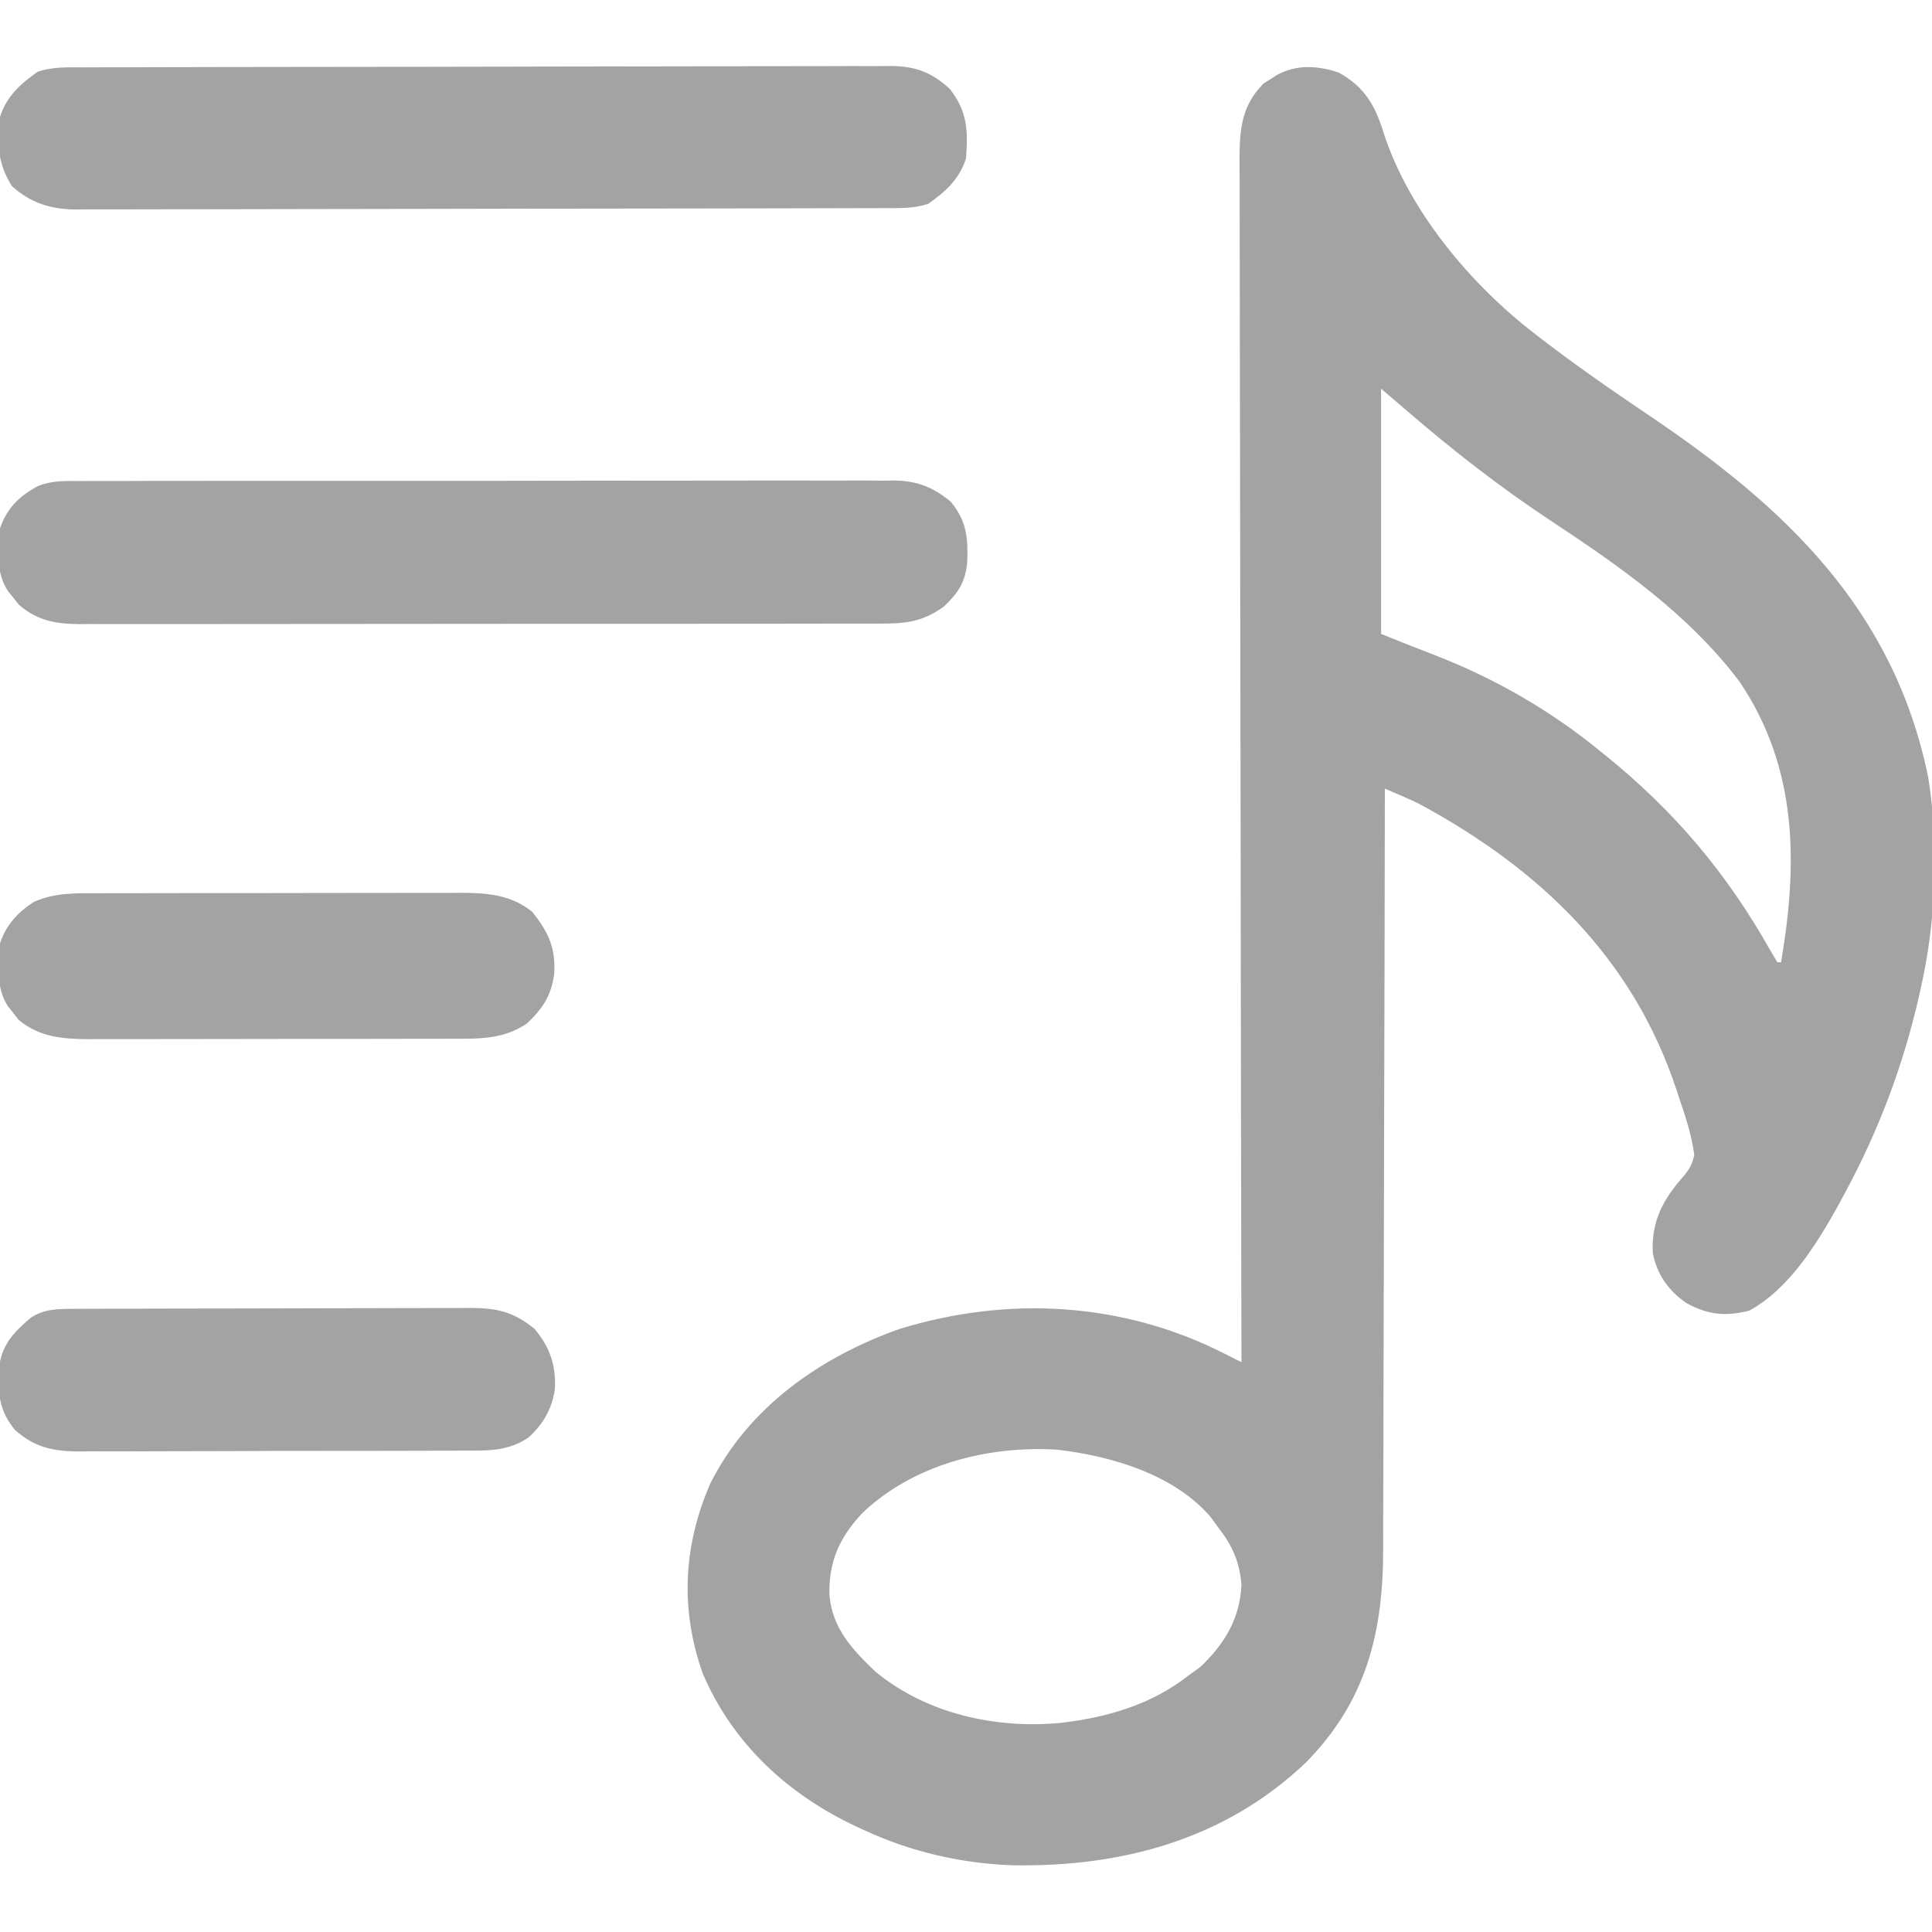
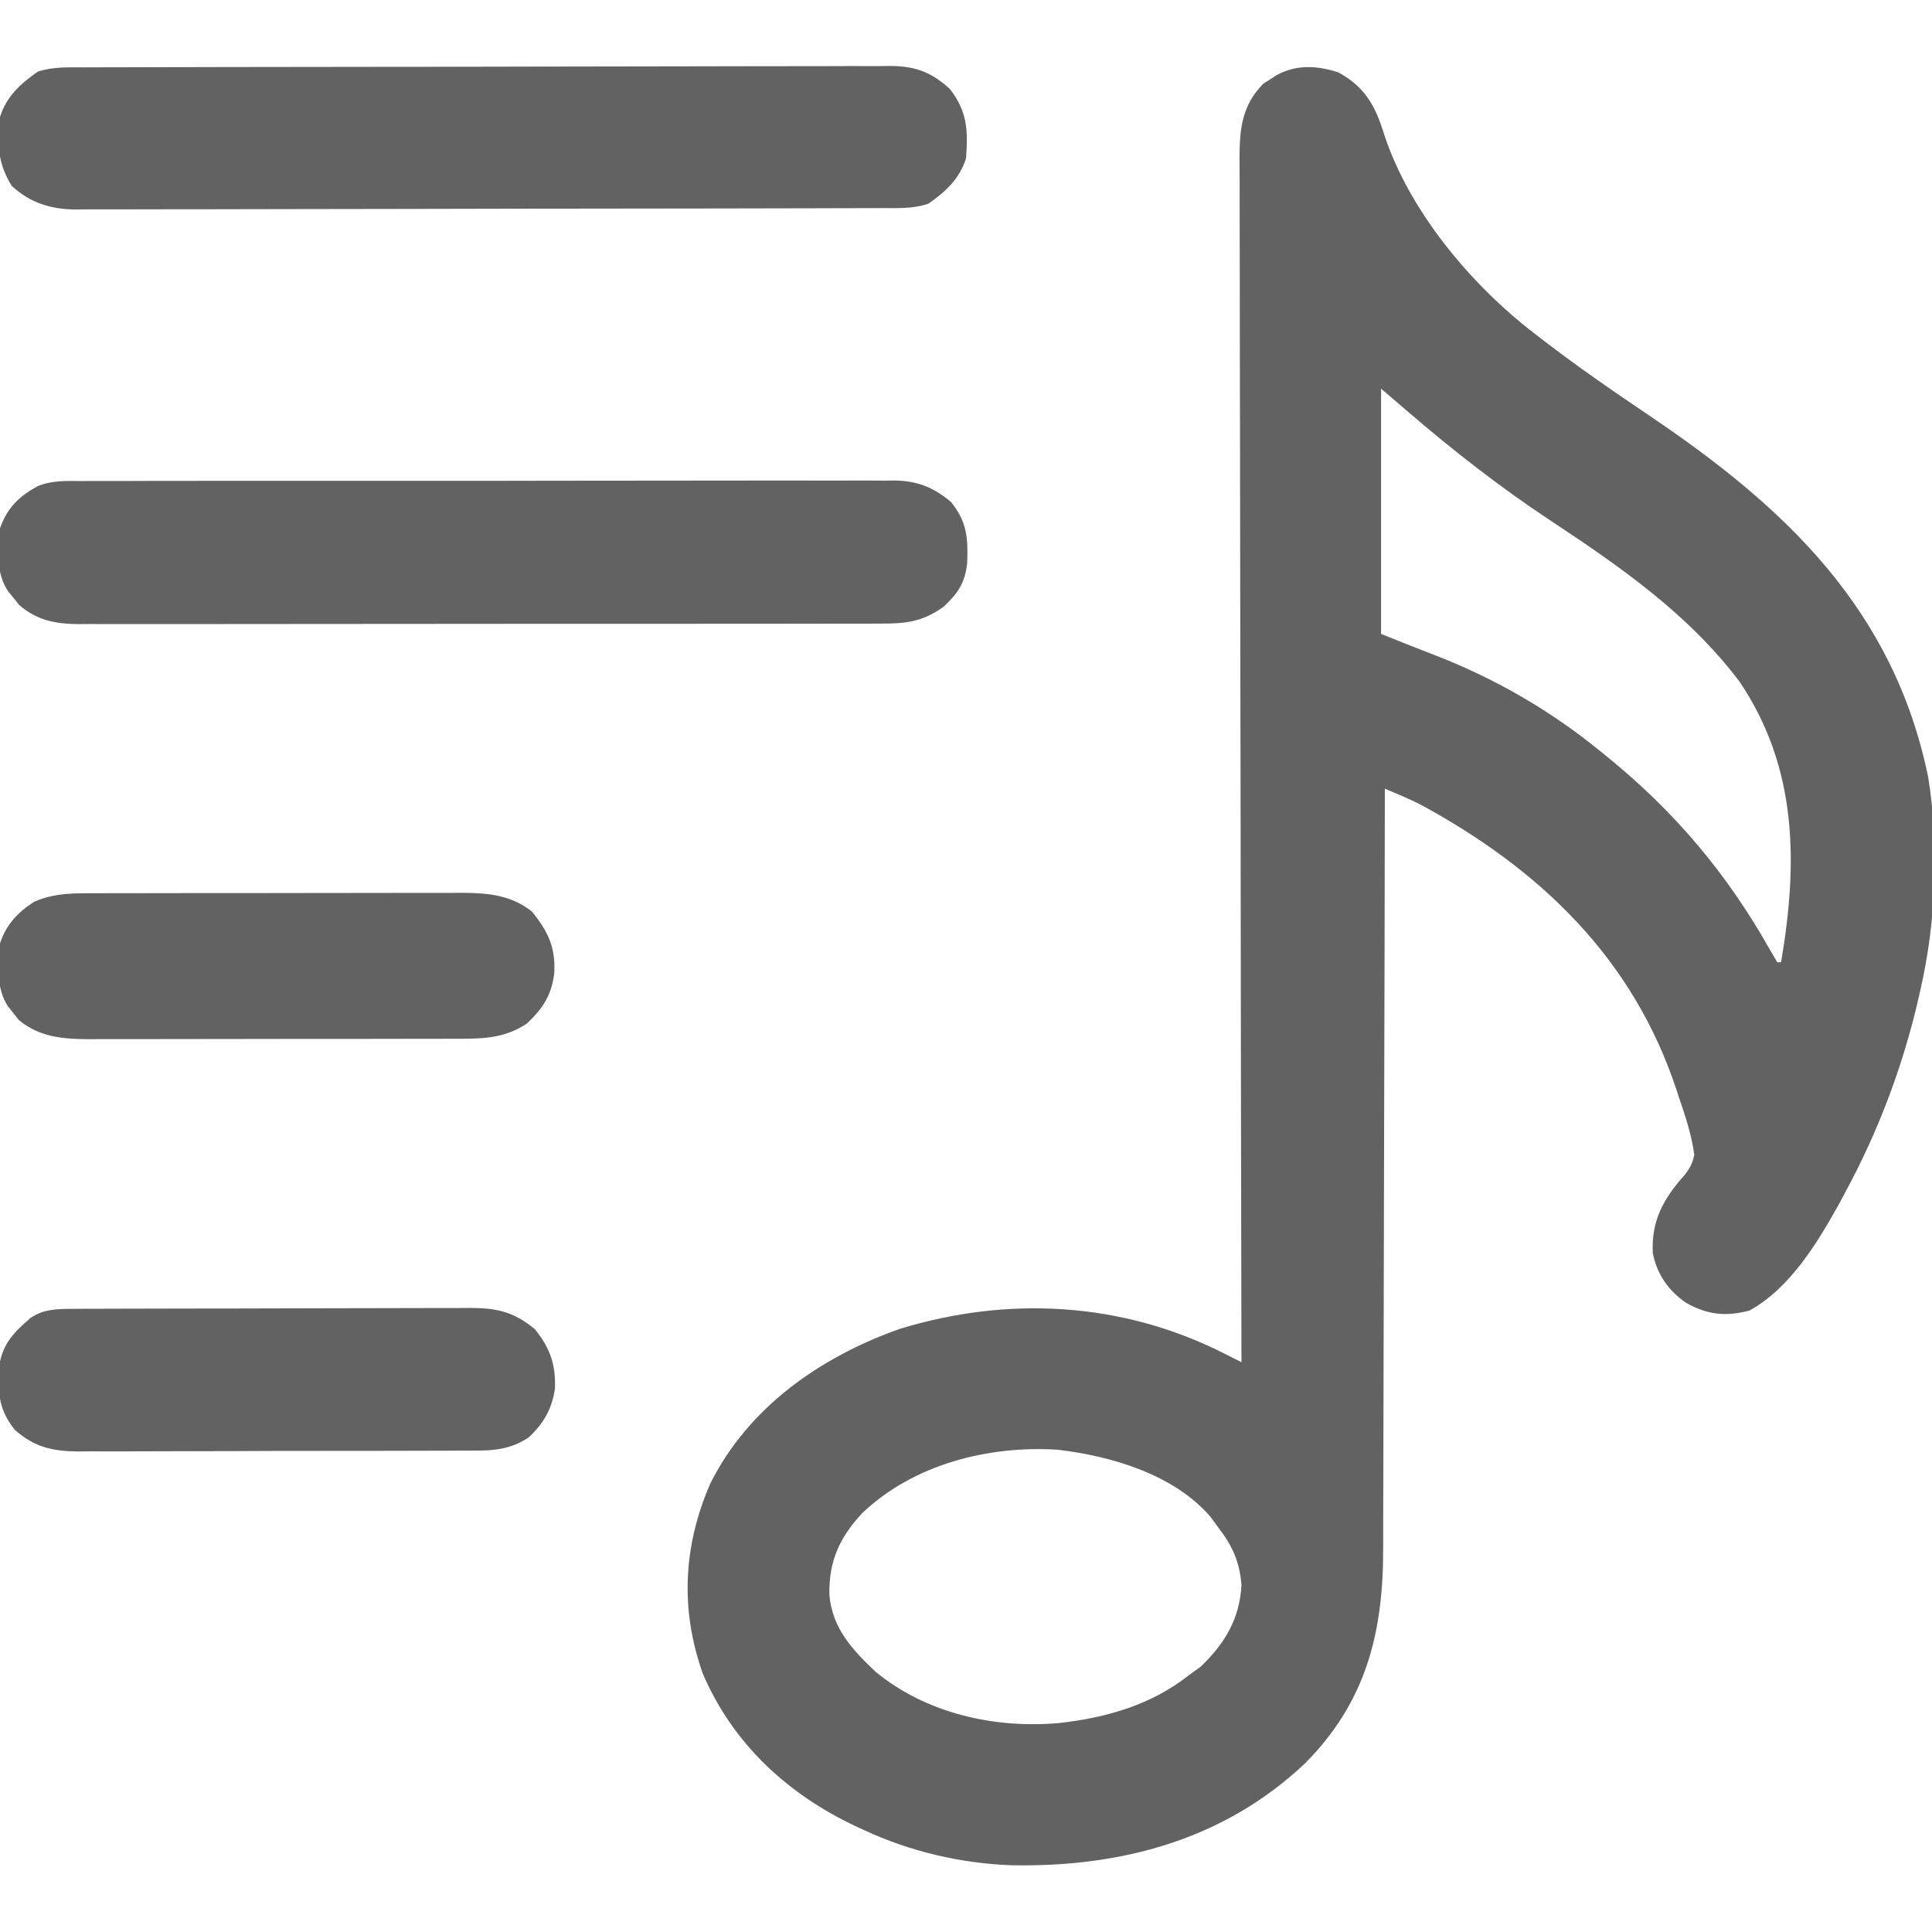
- <svg xmlns="http://www.w3.org/2000/svg" version="1.1" fill="#A3A3A3" width="512" height="512">
-   <path d="M0 0 C6.99 3.825 9.764 8.787 12.031 16.145 C18.655 36.598 35.003 56.139 51.875 69.125 C52.483 69.597 53.091 70.068 53.718 70.554 C63.059 77.751 72.724 84.426 82.5 91.014 C118.448 115.274 147.167 142.26 156.312 186.812 C159.215 204.918 158.381 224.947 154.312 242.812 C154.141 243.58 153.969 244.348 153.792 245.139 C149.625 263.295 143.167 280.436 134.312 296.812 C133.748 297.87 133.183 298.927 132.602 300.016 C126.808 310.406 119.61 322.227 108.938 328.125 C102.595 329.786 97.791 329.233 92.137 326.078 C87.401 322.792 84.409 318.515 83.312 312.812 C82.932 304.26 86.115 298.493 91.738 292.223 C93.201 290.35 93.841 289.16 94.312 286.812 C93.602 281.603 92.01 276.764 90.312 271.812 C90.098 271.155 89.883 270.498 89.662 269.82 C78.129 234.747 53.361 211.111 21.537 193.912 C18.516 192.419 15.413 191.133 12.312 189.812 C12.311 190.932 12.31 192.052 12.308 193.206 C12.271 220.501 12.212 247.795 12.129 275.089 C12.089 288.288 12.056 301.487 12.042 314.687 C12.028 326.196 12.001 337.705 11.958 349.214 C11.935 355.304 11.92 361.394 11.921 367.483 C11.921 373.225 11.903 378.966 11.871 384.708 C11.863 386.806 11.861 388.904 11.867 391.002 C11.919 413.454 7.398 431.732 -8.785 448.066 C-30.266 468.391 -57.518 475.652 -86.523 475.129 C-100.072 474.623 -113.386 471.534 -125.688 465.812 C-126.566 465.411 -126.566 465.411 -127.462 465.001 C-145.737 456.498 -160.42 443.067 -168.465 424.289 C-174.442 407.292 -173.657 390.599 -166.477 374.016 C-156.323 353.708 -137.302 340.457 -116.312 333 C-87.581 324.187 -57.387 325.815 -30.431 339.418 C-29.54 339.867 -28.649 340.316 -27.731 340.778 C-27.057 341.12 -26.382 341.461 -25.688 341.812 C-25.69 340.773 -25.69 340.773 -25.692 339.712 C-25.782 298.636 -25.85 257.559 -25.892 216.483 C-25.897 211.551 -25.902 206.62 -25.907 201.688 C-25.908 200.706 -25.909 199.724 -25.91 198.713 C-25.928 182.814 -25.959 166.915 -25.996 151.016 C-26.034 134.703 -26.056 118.39 -26.064 102.077 C-26.069 92.01 -26.087 81.944 -26.119 71.877 C-26.14 64.975 -26.147 58.073 -26.142 51.171 C-26.139 47.188 -26.143 43.205 -26.164 39.223 C-26.184 35.574 -26.185 31.926 -26.171 28.278 C-26.169 26.337 -26.186 24.397 -26.204 22.456 C-26.151 14.764 -25.527 8.702 -19.871 2.973 C-19.295 2.61 -18.719 2.248 -18.125 1.875 C-17.546 1.495 -16.967 1.114 -16.371 0.723 C-10.988 -2.188 -5.62 -1.81 0 0 Z M11.312 83.812 C11.312 105.263 11.312 126.713 11.312 148.812 C18.311 151.618 18.311 151.618 25.34 154.348 C41.307 160.513 56.043 168.987 69.312 179.812 C69.83 180.23 70.347 180.647 70.88 181.077 C89.095 195.822 102.926 212.205 114.449 232.656 C115.064 233.698 115.679 234.739 116.312 235.812 C116.642 235.812 116.972 235.812 117.312 235.812 C121.767 209.696 121.77 184.491 106.387 161.566 C92.847 143.589 74.744 131.017 56.188 118.75 C42.811 109.902 30.464 100.264 18.312 89.812 C16.003 87.832 13.693 85.853 11.312 83.812 Z M-126.188 381.812 C-132.225 388.289 -135.075 394.595 -134.887 403.457 C-134.142 412.263 -128.921 417.897 -122.688 423.812 C-109.231 434.942 -90.956 438.995 -73.831 437.418 C-61.424 436.001 -49.631 432.638 -39.688 424.812 C-38.636 424.049 -37.584 423.286 -36.5 422.5 C-30.128 416.411 -26.109 409.754 -25.688 400.812 C-26.168 394.856 -28 390.554 -31.688 385.812 C-32.77 384.327 -32.77 384.327 -33.875 382.812 C-43.587 371.507 -60.181 366.678 -74.438 365 C-92.841 363.845 -112.643 368.894 -126.188 381.812 Z " fill="#A3A3A3" transform="translate(354.6875,19.1875)" />
-   <path d="M0 0 C0.948 -0.007 1.895 -0.014 2.872 -0.021 C6.038 -0.039 9.203 -0.029 12.369 -0.019 C14.643 -0.026 16.917 -0.035 19.19 -0.045 C25.36 -0.067 31.529 -0.064 37.698 -0.056 C42.85 -0.05 48.002 -0.058 53.153 -0.065 C66.002 -0.083 78.85 -0.077 91.698 -0.059 C102.847 -0.044 113.996 -0.059 125.145 -0.088 C136.604 -0.117 148.062 -0.127 159.521 -0.118 C165.95 -0.114 172.378 -0.116 178.807 -0.136 C184.852 -0.155 190.897 -0.149 196.942 -0.124 C199.16 -0.119 201.377 -0.123 203.594 -0.135 C206.624 -0.151 209.652 -0.136 212.682 -0.114 C213.994 -0.131 213.994 -0.131 215.332 -0.149 C221.482 -0.056 225.652 1.572 230.404 5.515 C234.645 10.709 234.977 15.078 234.721 21.71 C234.121 27.03 232.347 29.613 228.529 33.265 C222.702 37.46 218.166 37.806 211.195 37.775 C210.264 37.779 209.334 37.783 208.375 37.787 C205.256 37.797 202.137 37.793 199.018 37.789 C196.783 37.794 194.547 37.799 192.311 37.805 C186.237 37.818 180.163 37.819 174.088 37.816 C169.018 37.815 163.949 37.82 158.879 37.825 C146.235 37.837 133.591 37.836 120.948 37.829 C109.972 37.824 98.997 37.835 88.022 37.854 C76.748 37.874 65.474 37.882 54.199 37.878 C47.872 37.876 41.544 37.879 35.216 37.893 C29.266 37.906 23.315 37.904 17.364 37.891 C15.181 37.888 12.997 37.891 10.813 37.899 C7.831 37.91 4.85 37.902 1.868 37.889 C1.005 37.896 0.142 37.904 -0.748 37.911 C-6.842 37.857 -11.815 36.952 -16.557 32.796 C-17.023 32.208 -17.49 31.62 -17.971 31.015 C-18.453 30.427 -18.935 29.839 -19.432 29.233 C-22.734 24.357 -22.215 18.134 -21.596 12.515 C-19.653 7.105 -16.708 4.179 -11.681 1.379 C-7.871 -0.2 -4.071 -0.038 0 0 Z " fill="#A3A3A3" transform="translate(21.59557,127.4853)" />
-   <path d="M0 0 C0.937 -0.004 1.874 -0.007 2.839 -0.011 C5.992 -0.022 9.145 -0.026 12.297 -0.03 C14.552 -0.036 16.808 -0.043 19.063 -0.05 C25.199 -0.067 31.336 -0.078 37.472 -0.086 C41.304 -0.091 45.136 -0.097 48.969 -0.103 C59.58 -0.12 70.192 -0.135 80.803 -0.142 C83.556 -0.144 86.31 -0.146 89.063 -0.148 C90.09 -0.149 90.09 -0.149 91.137 -0.149 C102.222 -0.158 113.307 -0.183 124.392 -0.216 C135.775 -0.249 147.158 -0.266 158.54 -0.27 C164.931 -0.272 171.321 -0.281 177.711 -0.306 C183.723 -0.33 189.734 -0.334 195.745 -0.324 C197.952 -0.323 200.158 -0.329 202.364 -0.343 C205.377 -0.361 208.389 -0.354 211.401 -0.341 C212.71 -0.357 212.71 -0.357 214.045 -0.374 C220.544 -0.305 224.806 1.26 229.697 5.745 C234.345 11.756 234.517 16.756 233.955 24.147 C232.207 29.596 228.562 32.933 223.955 36.147 C219.948 37.483 216.094 37.295 211.916 37.294 C210.512 37.3 210.512 37.3 209.079 37.305 C205.929 37.317 202.778 37.32 199.628 37.324 C197.374 37.33 195.121 37.337 192.867 37.344 C186.735 37.362 180.603 37.372 174.47 37.38 C170.64 37.385 166.81 37.392 162.98 37.398 C152.372 37.415 141.765 37.429 131.158 37.437 C128.406 37.438 125.653 37.44 122.901 37.442 C121.875 37.443 121.875 37.443 120.828 37.444 C109.75 37.452 98.672 37.477 87.594 37.51 C76.217 37.543 64.84 37.561 53.463 37.564 C47.076 37.567 40.69 37.576 34.304 37.601 C28.295 37.624 22.286 37.628 16.277 37.618 C14.073 37.617 11.868 37.624 9.664 37.637 C6.652 37.655 3.641 37.648 0.628 37.635 C-0.676 37.651 -0.676 37.651 -2.007 37.668 C-8.6 37.599 -13.987 35.95 -18.92 31.428 C-22.649 25.525 -22.907 19.999 -22.045 13.147 C-20.329 7.695 -16.649 4.359 -12.045 1.147 C-8.036 -0.189 -4.18 -0.001 0 0 Z " fill="#A3A3A3" transform="translate(22.04535,17.85283)" />
-   <path d="M0 0 C1.679 -0.008 1.679 -0.008 3.392 -0.015 C7.087 -0.029 10.782 -0.028 14.477 -0.026 C17.05 -0.03 19.623 -0.034 22.196 -0.039 C27.588 -0.047 32.979 -0.046 38.371 -0.041 C44.589 -0.035 50.806 -0.047 57.024 -0.069 C63.022 -0.088 69.021 -0.091 75.019 -0.088 C77.563 -0.088 80.108 -0.094 82.652 -0.104 C86.214 -0.116 89.775 -0.109 93.336 -0.098 C94.382 -0.105 95.429 -0.113 96.507 -0.121 C103.28 -0.072 109.326 0.507 114.821 4.888 C119.058 10.216 121.078 14.325 120.672 21.275 C119.921 27.096 117.669 30.501 113.422 34.525 C107.11 38.733 100.923 38.567 93.595 38.549 C92.475 38.554 91.356 38.56 90.202 38.565 C86.507 38.579 82.813 38.578 79.118 38.575 C76.545 38.579 73.972 38.584 71.399 38.588 C66.007 38.596 60.615 38.596 55.224 38.59 C49.006 38.584 42.788 38.597 36.571 38.618 C30.572 38.638 24.574 38.641 18.576 38.637 C16.031 38.638 13.487 38.643 10.943 38.653 C7.381 38.665 3.82 38.659 0.259 38.647 C-1.311 38.658 -1.311 38.658 -2.912 38.67 C-9.696 38.621 -15.841 38.081 -21.261 33.556 C-21.716 32.968 -22.171 32.38 -22.64 31.775 C-23.113 31.187 -23.586 30.599 -24.074 29.993 C-27.307 25.071 -26.728 18.912 -26.203 13.275 C-24.609 8.39 -21.491 5.031 -17.203 2.275 C-11.548 -0.223 -6.065 -0.014 0 0 Z " fill="#A3A3A3" transform="translate(26.20264,236.7253)" />
-   <path d="M0 0 C0.998 -0.006 1.996 -0.011 3.025 -0.017 C4.114 -0.018 5.202 -0.02 6.324 -0.021 C8.052 -0.028 8.052 -0.028 9.814 -0.036 C13.627 -0.05 17.44 -0.057 21.253 -0.063 C23.901 -0.068 26.548 -0.074 29.196 -0.08 C34.04 -0.09 38.883 -0.095 43.727 -0.098 C50.849 -0.103 57.97 -0.12 65.092 -0.149 C70.603 -0.171 76.114 -0.181 81.625 -0.182 C84.914 -0.184 88.202 -0.191 91.491 -0.207 C95.161 -0.224 98.83 -0.222 102.5 -0.216 C103.585 -0.225 104.67 -0.234 105.788 -0.244 C112.828 -0.205 117.154 0.79 122.729 5.328 C126.762 10.233 128.369 14.761 128.104 21.14 C127.343 26.51 125.051 30.501 121.042 34.14 C115.352 37.913 109.872 37.578 103.288 37.56 C102.11 37.569 100.932 37.577 99.719 37.586 C96.499 37.605 93.281 37.611 90.061 37.609 C87.368 37.609 84.674 37.618 81.98 37.626 C75.622 37.645 69.263 37.648 62.904 37.641 C56.359 37.635 49.815 37.658 43.27 37.695 C37.637 37.725 32.005 37.737 26.372 37.733 C23.014 37.731 19.656 37.736 16.298 37.761 C12.55 37.783 8.802 37.773 5.054 37.756 C3.4 37.776 3.4 37.776 1.713 37.796 C-5.072 37.722 -9.765 36.671 -14.958 32.14 C-19.199 26.946 -19.535 22.574 -19.271 15.941 C-18.557 9.545 -15.464 6.336 -10.775 2.34 C-7.387 0.103 -3.979 0.014 0 0 Z " fill="#A3A3A3" transform="translate(18.95834,346.8596)" />
+ <svg xmlns="http://www.w3.org/2000/svg" version="1.1" fill="#626262" width="512" height="512">
+   <path d="M0 0 C6.99 3.825 9.764 8.787 12.031 16.145 C18.655 36.598 35.003 56.139 51.875 69.125 C52.483 69.597 53.091 70.068 53.718 70.554 C63.059 77.751 72.724 84.426 82.5 91.014 C118.448 115.274 147.167 142.26 156.312 186.812 C159.215 204.918 158.381 224.947 154.312 242.812 C154.141 243.58 153.969 244.348 153.792 245.139 C149.625 263.295 143.167 280.436 134.312 296.812 C133.748 297.87 133.183 298.927 132.602 300.016 C126.808 310.406 119.61 322.227 108.938 328.125 C102.595 329.786 97.791 329.233 92.137 326.078 C87.401 322.792 84.409 318.515 83.312 312.812 C82.932 304.26 86.115 298.493 91.738 292.223 C93.201 290.35 93.841 289.16 94.312 286.812 C93.602 281.603 92.01 276.764 90.312 271.812 C90.098 271.155 89.883 270.498 89.662 269.82 C78.129 234.747 53.361 211.111 21.537 193.912 C18.516 192.419 15.413 191.133 12.312 189.812 C12.311 190.932 12.31 192.052 12.308 193.206 C12.271 220.501 12.212 247.795 12.129 275.089 C12.089 288.288 12.056 301.487 12.042 314.687 C12.028 326.196 12.001 337.705 11.958 349.214 C11.935 355.304 11.92 361.394 11.921 367.483 C11.921 373.225 11.903 378.966 11.871 384.708 C11.863 386.806 11.861 388.904 11.867 391.002 C11.919 413.454 7.398 431.732 -8.785 448.066 C-30.266 468.391 -57.518 475.652 -86.523 475.129 C-100.072 474.623 -113.386 471.534 -125.688 465.812 C-126.566 465.411 -126.566 465.411 -127.462 465.001 C-145.737 456.498 -160.42 443.067 -168.465 424.289 C-174.442 407.292 -173.657 390.599 -166.477 374.016 C-156.323 353.708 -137.302 340.457 -116.312 333 C-87.581 324.187 -57.387 325.815 -30.431 339.418 C-29.54 339.867 -28.649 340.316 -27.731 340.778 C-27.057 341.12 -26.382 341.461 -25.688 341.812 C-25.69 340.773 -25.69 340.773 -25.692 339.712 C-25.782 298.636 -25.85 257.559 -25.892 216.483 C-25.897 211.551 -25.902 206.62 -25.907 201.688 C-25.908 200.706 -25.909 199.724 -25.91 198.713 C-25.928 182.814 -25.959 166.915 -25.996 151.016 C-26.034 134.703 -26.056 118.39 -26.064 102.077 C-26.069 92.01 -26.087 81.944 -26.119 71.877 C-26.14 64.975 -26.147 58.073 -26.142 51.171 C-26.139 47.188 -26.143 43.205 -26.164 39.223 C-26.184 35.574 -26.185 31.926 -26.171 28.278 C-26.169 26.337 -26.186 24.397 -26.204 22.456 C-26.151 14.764 -25.527 8.702 -19.871 2.973 C-19.295 2.61 -18.719 2.248 -18.125 1.875 C-17.546 1.495 -16.967 1.114 -16.371 0.723 C-10.988 -2.188 -5.62 -1.81 0 0 Z M11.312 83.812 C11.312 105.263 11.312 126.713 11.312 148.812 C18.311 151.618 18.311 151.618 25.34 154.348 C41.307 160.513 56.043 168.987 69.312 179.812 C69.83 180.23 70.347 180.647 70.88 181.077 C89.095 195.822 102.926 212.205 114.449 232.656 C115.064 233.698 115.679 234.739 116.312 235.812 C116.642 235.812 116.972 235.812 117.312 235.812 C121.767 209.696 121.77 184.491 106.387 161.566 C92.847 143.589 74.744 131.017 56.188 118.75 C42.811 109.902 30.464 100.264 18.312 89.812 C16.003 87.832 13.693 85.853 11.312 83.812 Z M-126.188 381.812 C-132.225 388.289 -135.075 394.595 -134.887 403.457 C-134.142 412.263 -128.921 417.897 -122.688 423.812 C-109.231 434.942 -90.956 438.995 -73.831 437.418 C-61.424 436.001 -49.631 432.638 -39.688 424.812 C-38.636 424.049 -37.584 423.286 -36.5 422.5 C-30.128 416.411 -26.109 409.754 -25.688 400.812 C-26.168 394.856 -28 390.554 -31.688 385.812 C-32.77 384.327 -32.77 384.327 -33.875 382.812 C-43.587 371.507 -60.181 366.678 -74.438 365 C-92.841 363.845 -112.643 368.894 -126.188 381.812 Z " fill="#626262" transform="translate(354.6875,19.1875)" />
+   <path d="M0 0 C0.948 -0.007 1.895 -0.014 2.872 -0.021 C6.038 -0.039 9.203 -0.029 12.369 -0.019 C14.643 -0.026 16.917 -0.035 19.19 -0.045 C25.36 -0.067 31.529 -0.064 37.698 -0.056 C42.85 -0.05 48.002 -0.058 53.153 -0.065 C66.002 -0.083 78.85 -0.077 91.698 -0.059 C102.847 -0.044 113.996 -0.059 125.145 -0.088 C136.604 -0.117 148.062 -0.127 159.521 -0.118 C165.95 -0.114 172.378 -0.116 178.807 -0.136 C184.852 -0.155 190.897 -0.149 196.942 -0.124 C199.16 -0.119 201.377 -0.123 203.594 -0.135 C206.624 -0.151 209.652 -0.136 212.682 -0.114 C213.994 -0.131 213.994 -0.131 215.332 -0.149 C221.482 -0.056 225.652 1.572 230.404 5.515 C234.645 10.709 234.977 15.078 234.721 21.71 C234.121 27.03 232.347 29.613 228.529 33.265 C222.702 37.46 218.166 37.806 211.195 37.775 C210.264 37.779 209.334 37.783 208.375 37.787 C205.256 37.797 202.137 37.793 199.018 37.789 C196.783 37.794 194.547 37.799 192.311 37.805 C186.237 37.818 180.163 37.819 174.088 37.816 C169.018 37.815 163.949 37.82 158.879 37.825 C146.235 37.837 133.591 37.836 120.948 37.829 C109.972 37.824 98.997 37.835 88.022 37.854 C76.748 37.874 65.474 37.882 54.199 37.878 C47.872 37.876 41.544 37.879 35.216 37.893 C29.266 37.906 23.315 37.904 17.364 37.891 C15.181 37.888 12.997 37.891 10.813 37.899 C7.831 37.91 4.85 37.902 1.868 37.889 C1.005 37.896 0.142 37.904 -0.748 37.911 C-6.842 37.857 -11.815 36.952 -16.557 32.796 C-17.023 32.208 -17.49 31.62 -17.971 31.015 C-18.453 30.427 -18.935 29.839 -19.432 29.233 C-22.734 24.357 -22.215 18.134 -21.596 12.515 C-19.653 7.105 -16.708 4.179 -11.681 1.379 C-7.871 -0.2 -4.071 -0.038 0 0 Z " fill="#626262" transform="translate(21.59557,127.4853)" />
+   <path d="M0 0 C0.937 -0.004 1.874 -0.007 2.839 -0.011 C5.992 -0.022 9.145 -0.026 12.297 -0.03 C14.552 -0.036 16.808 -0.043 19.063 -0.05 C25.199 -0.067 31.336 -0.078 37.472 -0.086 C41.304 -0.091 45.136 -0.097 48.969 -0.103 C59.58 -0.12 70.192 -0.135 80.803 -0.142 C83.556 -0.144 86.31 -0.146 89.063 -0.148 C90.09 -0.149 90.09 -0.149 91.137 -0.149 C102.222 -0.158 113.307 -0.183 124.392 -0.216 C135.775 -0.249 147.158 -0.266 158.54 -0.27 C164.931 -0.272 171.321 -0.281 177.711 -0.306 C183.723 -0.33 189.734 -0.334 195.745 -0.324 C197.952 -0.323 200.158 -0.329 202.364 -0.343 C205.377 -0.361 208.389 -0.354 211.401 -0.341 C212.71 -0.357 212.71 -0.357 214.045 -0.374 C220.544 -0.305 224.806 1.26 229.697 5.745 C234.345 11.756 234.517 16.756 233.955 24.147 C232.207 29.596 228.562 32.933 223.955 36.147 C219.948 37.483 216.094 37.295 211.916 37.294 C210.512 37.3 210.512 37.3 209.079 37.305 C205.929 37.317 202.778 37.32 199.628 37.324 C197.374 37.33 195.121 37.337 192.867 37.344 C186.735 37.362 180.603 37.372 174.47 37.38 C170.64 37.385 166.81 37.392 162.98 37.398 C152.372 37.415 141.765 37.429 131.158 37.437 C128.406 37.438 125.653 37.44 122.901 37.442 C121.875 37.443 121.875 37.443 120.828 37.444 C109.75 37.452 98.672 37.477 87.594 37.51 C76.217 37.543 64.84 37.561 53.463 37.564 C47.076 37.567 40.69 37.576 34.304 37.601 C28.295 37.624 22.286 37.628 16.277 37.618 C14.073 37.617 11.868 37.624 9.664 37.637 C6.652 37.655 3.641 37.648 0.628 37.635 C-0.676 37.651 -0.676 37.651 -2.007 37.668 C-8.6 37.599 -13.987 35.95 -18.92 31.428 C-22.649 25.525 -22.907 19.999 -22.045 13.147 C-20.329 7.695 -16.649 4.359 -12.045 1.147 C-8.036 -0.189 -4.18 -0.001 0 0 Z " fill="#626262" transform="translate(22.04535,17.85283)" />
+   <path d="M0 0 C1.679 -0.008 1.679 -0.008 3.392 -0.015 C7.087 -0.029 10.782 -0.028 14.477 -0.026 C17.05 -0.03 19.623 -0.034 22.196 -0.039 C27.588 -0.047 32.979 -0.046 38.371 -0.041 C44.589 -0.035 50.806 -0.047 57.024 -0.069 C63.022 -0.088 69.021 -0.091 75.019 -0.088 C77.563 -0.088 80.108 -0.094 82.652 -0.104 C86.214 -0.116 89.775 -0.109 93.336 -0.098 C94.382 -0.105 95.429 -0.113 96.507 -0.121 C103.28 -0.072 109.326 0.507 114.821 4.888 C119.058 10.216 121.078 14.325 120.672 21.275 C119.921 27.096 117.669 30.501 113.422 34.525 C107.11 38.733 100.923 38.567 93.595 38.549 C92.475 38.554 91.356 38.56 90.202 38.565 C86.507 38.579 82.813 38.578 79.118 38.575 C76.545 38.579 73.972 38.584 71.399 38.588 C66.007 38.596 60.615 38.596 55.224 38.59 C49.006 38.584 42.788 38.597 36.571 38.618 C30.572 38.638 24.574 38.641 18.576 38.637 C16.031 38.638 13.487 38.643 10.943 38.653 C7.381 38.665 3.82 38.659 0.259 38.647 C-1.311 38.658 -1.311 38.658 -2.912 38.67 C-9.696 38.621 -15.841 38.081 -21.261 33.556 C-21.716 32.968 -22.171 32.38 -22.64 31.775 C-23.113 31.187 -23.586 30.599 -24.074 29.993 C-27.307 25.071 -26.728 18.912 -26.203 13.275 C-24.609 8.39 -21.491 5.031 -17.203 2.275 C-11.548 -0.223 -6.065 -0.014 0 0 Z " fill="#626262" transform="translate(26.20264,236.7253)" />
+   <path d="M0 0 C0.998 -0.006 1.996 -0.011 3.025 -0.017 C4.114 -0.018 5.202 -0.02 6.324 -0.021 C8.052 -0.028 8.052 -0.028 9.814 -0.036 C13.627 -0.05 17.44 -0.057 21.253 -0.063 C23.901 -0.068 26.548 -0.074 29.196 -0.08 C34.04 -0.09 38.883 -0.095 43.727 -0.098 C50.849 -0.103 57.97 -0.12 65.092 -0.149 C70.603 -0.171 76.114 -0.181 81.625 -0.182 C84.914 -0.184 88.202 -0.191 91.491 -0.207 C95.161 -0.224 98.83 -0.222 102.5 -0.216 C103.585 -0.225 104.67 -0.234 105.788 -0.244 C112.828 -0.205 117.154 0.79 122.729 5.328 C126.762 10.233 128.369 14.761 128.104 21.14 C127.343 26.51 125.051 30.501 121.042 34.14 C115.352 37.913 109.872 37.578 103.288 37.56 C102.11 37.569 100.932 37.577 99.719 37.586 C96.499 37.605 93.281 37.611 90.061 37.609 C87.368 37.609 84.674 37.618 81.98 37.626 C75.622 37.645 69.263 37.648 62.904 37.641 C56.359 37.635 49.815 37.658 43.27 37.695 C37.637 37.725 32.005 37.737 26.372 37.733 C23.014 37.731 19.656 37.736 16.298 37.761 C12.55 37.783 8.802 37.773 5.054 37.756 C3.4 37.776 3.4 37.776 1.713 37.796 C-5.072 37.722 -9.765 36.671 -14.958 32.14 C-19.199 26.946 -19.535 22.574 -19.271 15.941 C-18.557 9.545 -15.464 6.336 -10.775 2.34 C-7.387 0.103 -3.979 0.014 0 0 Z " fill="#626262" transform="translate(18.95834,346.8596)" />
</svg>
